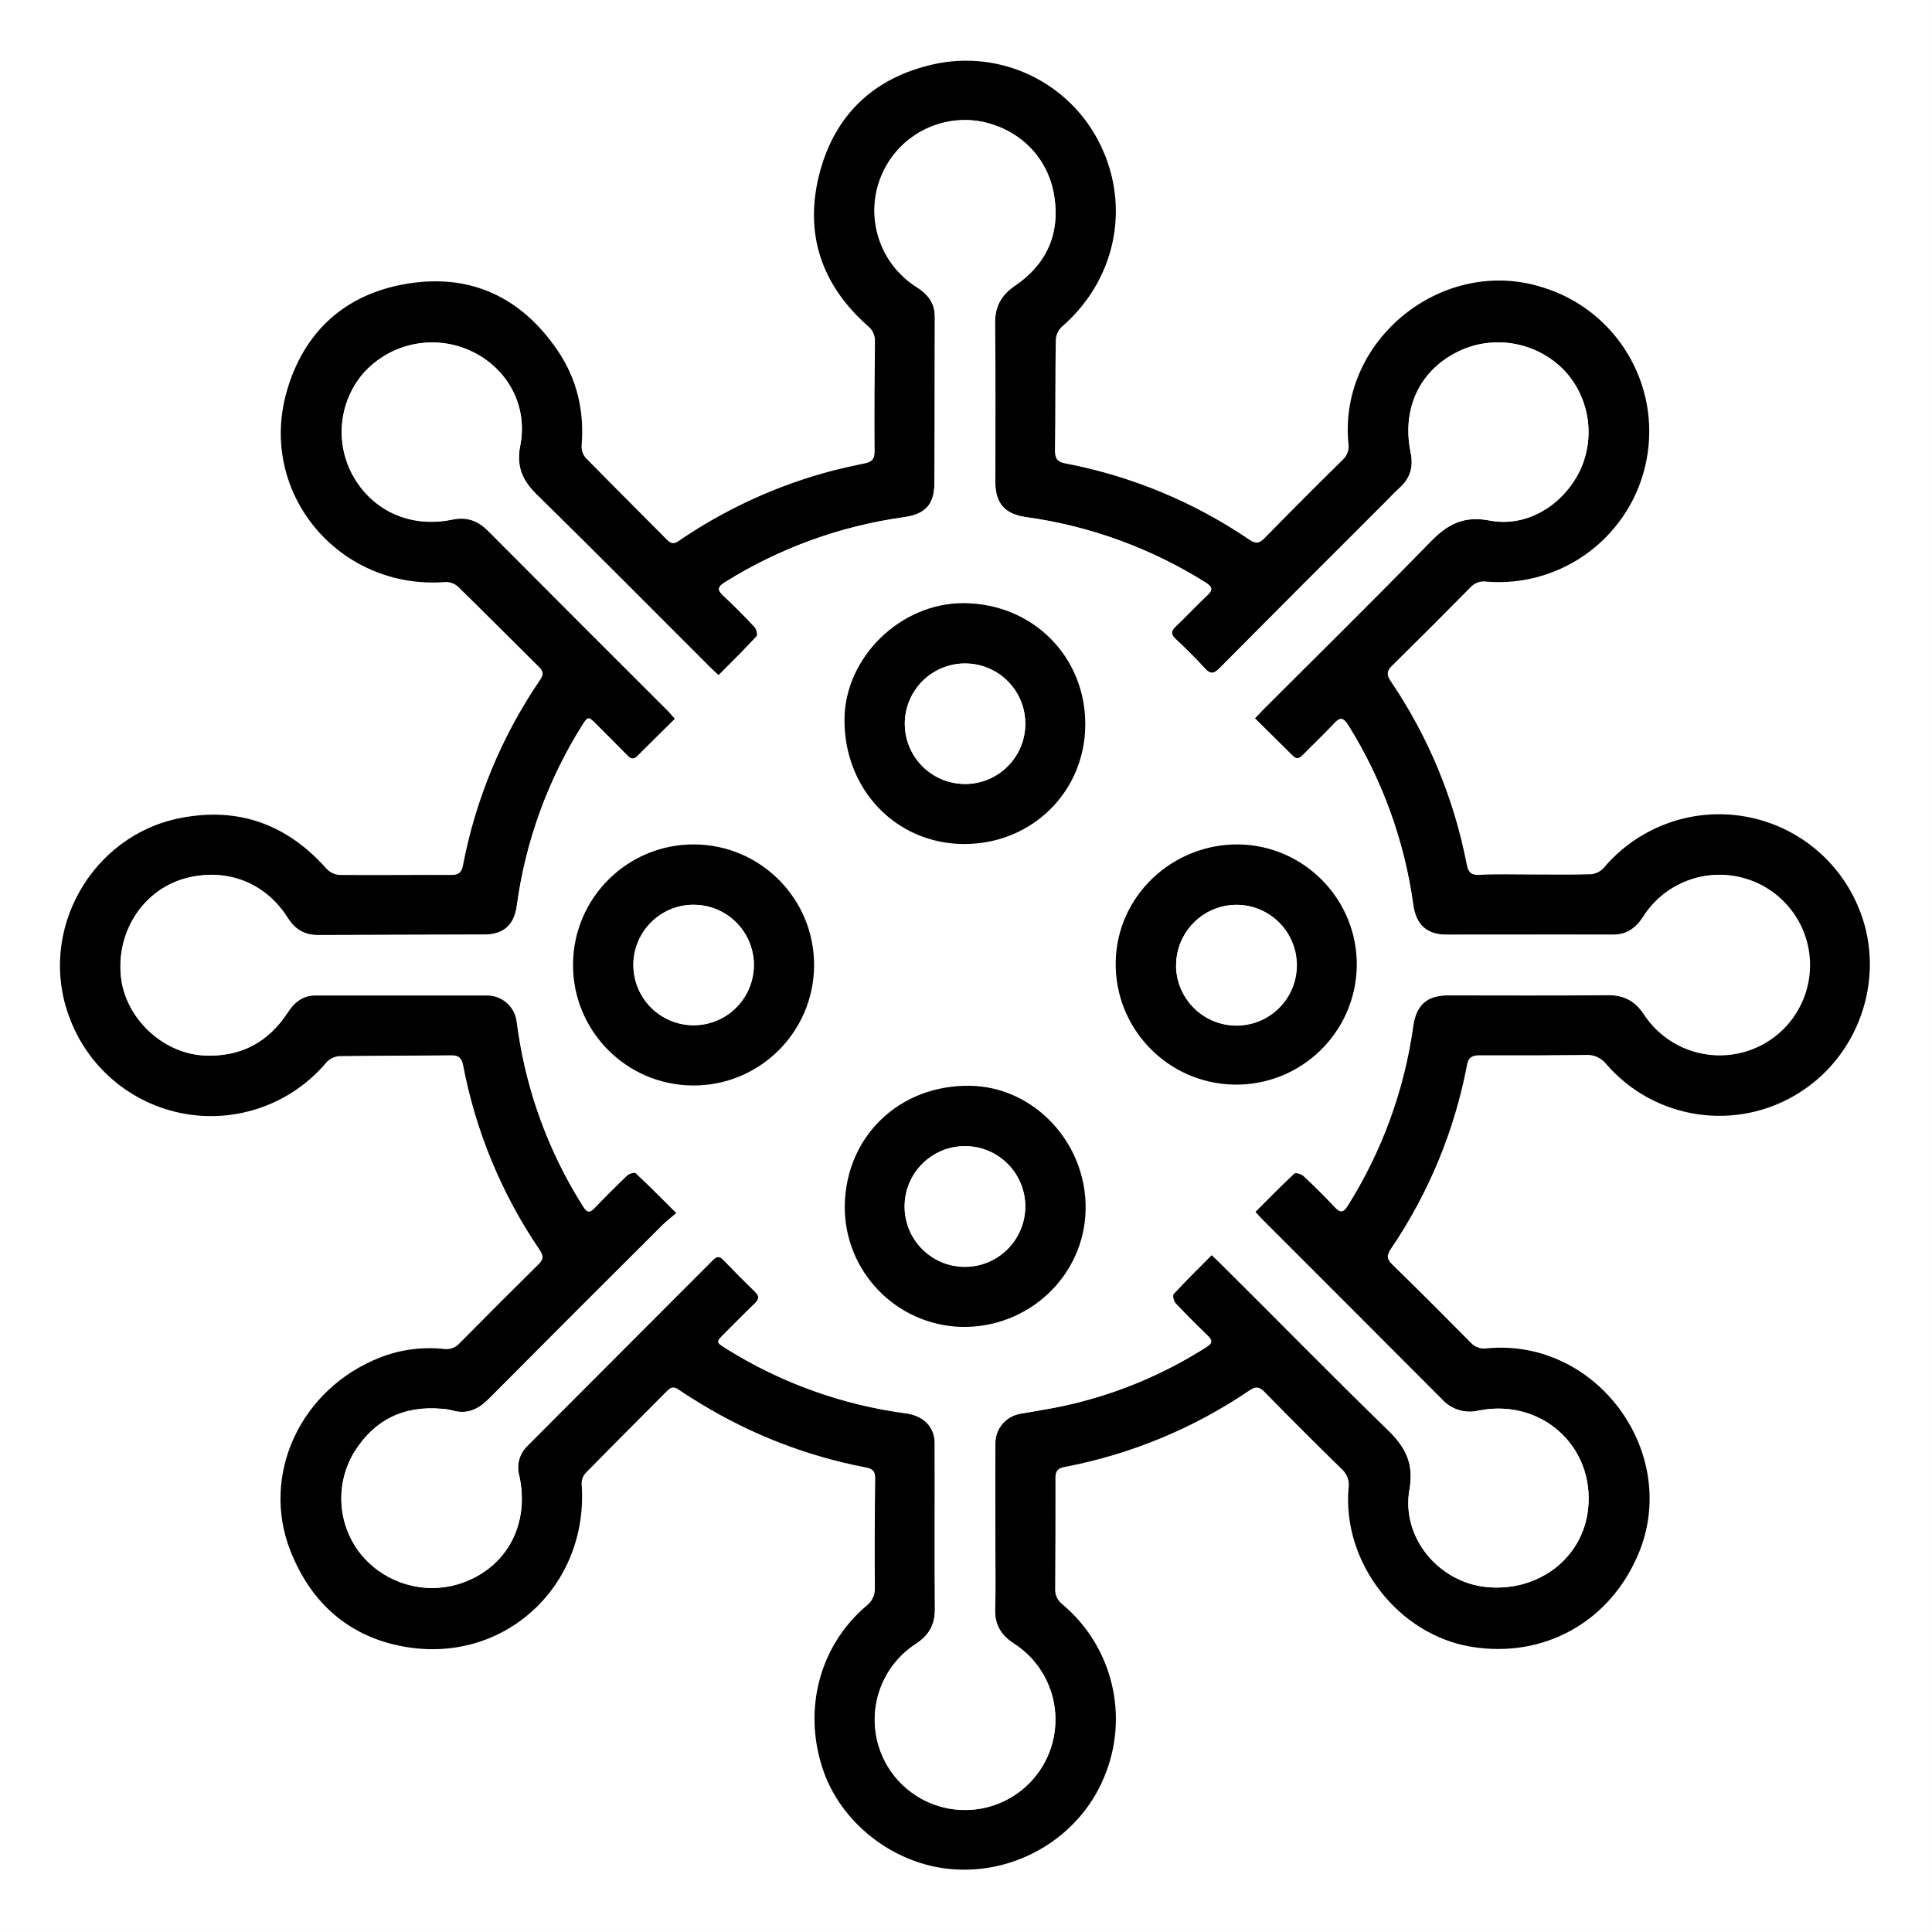
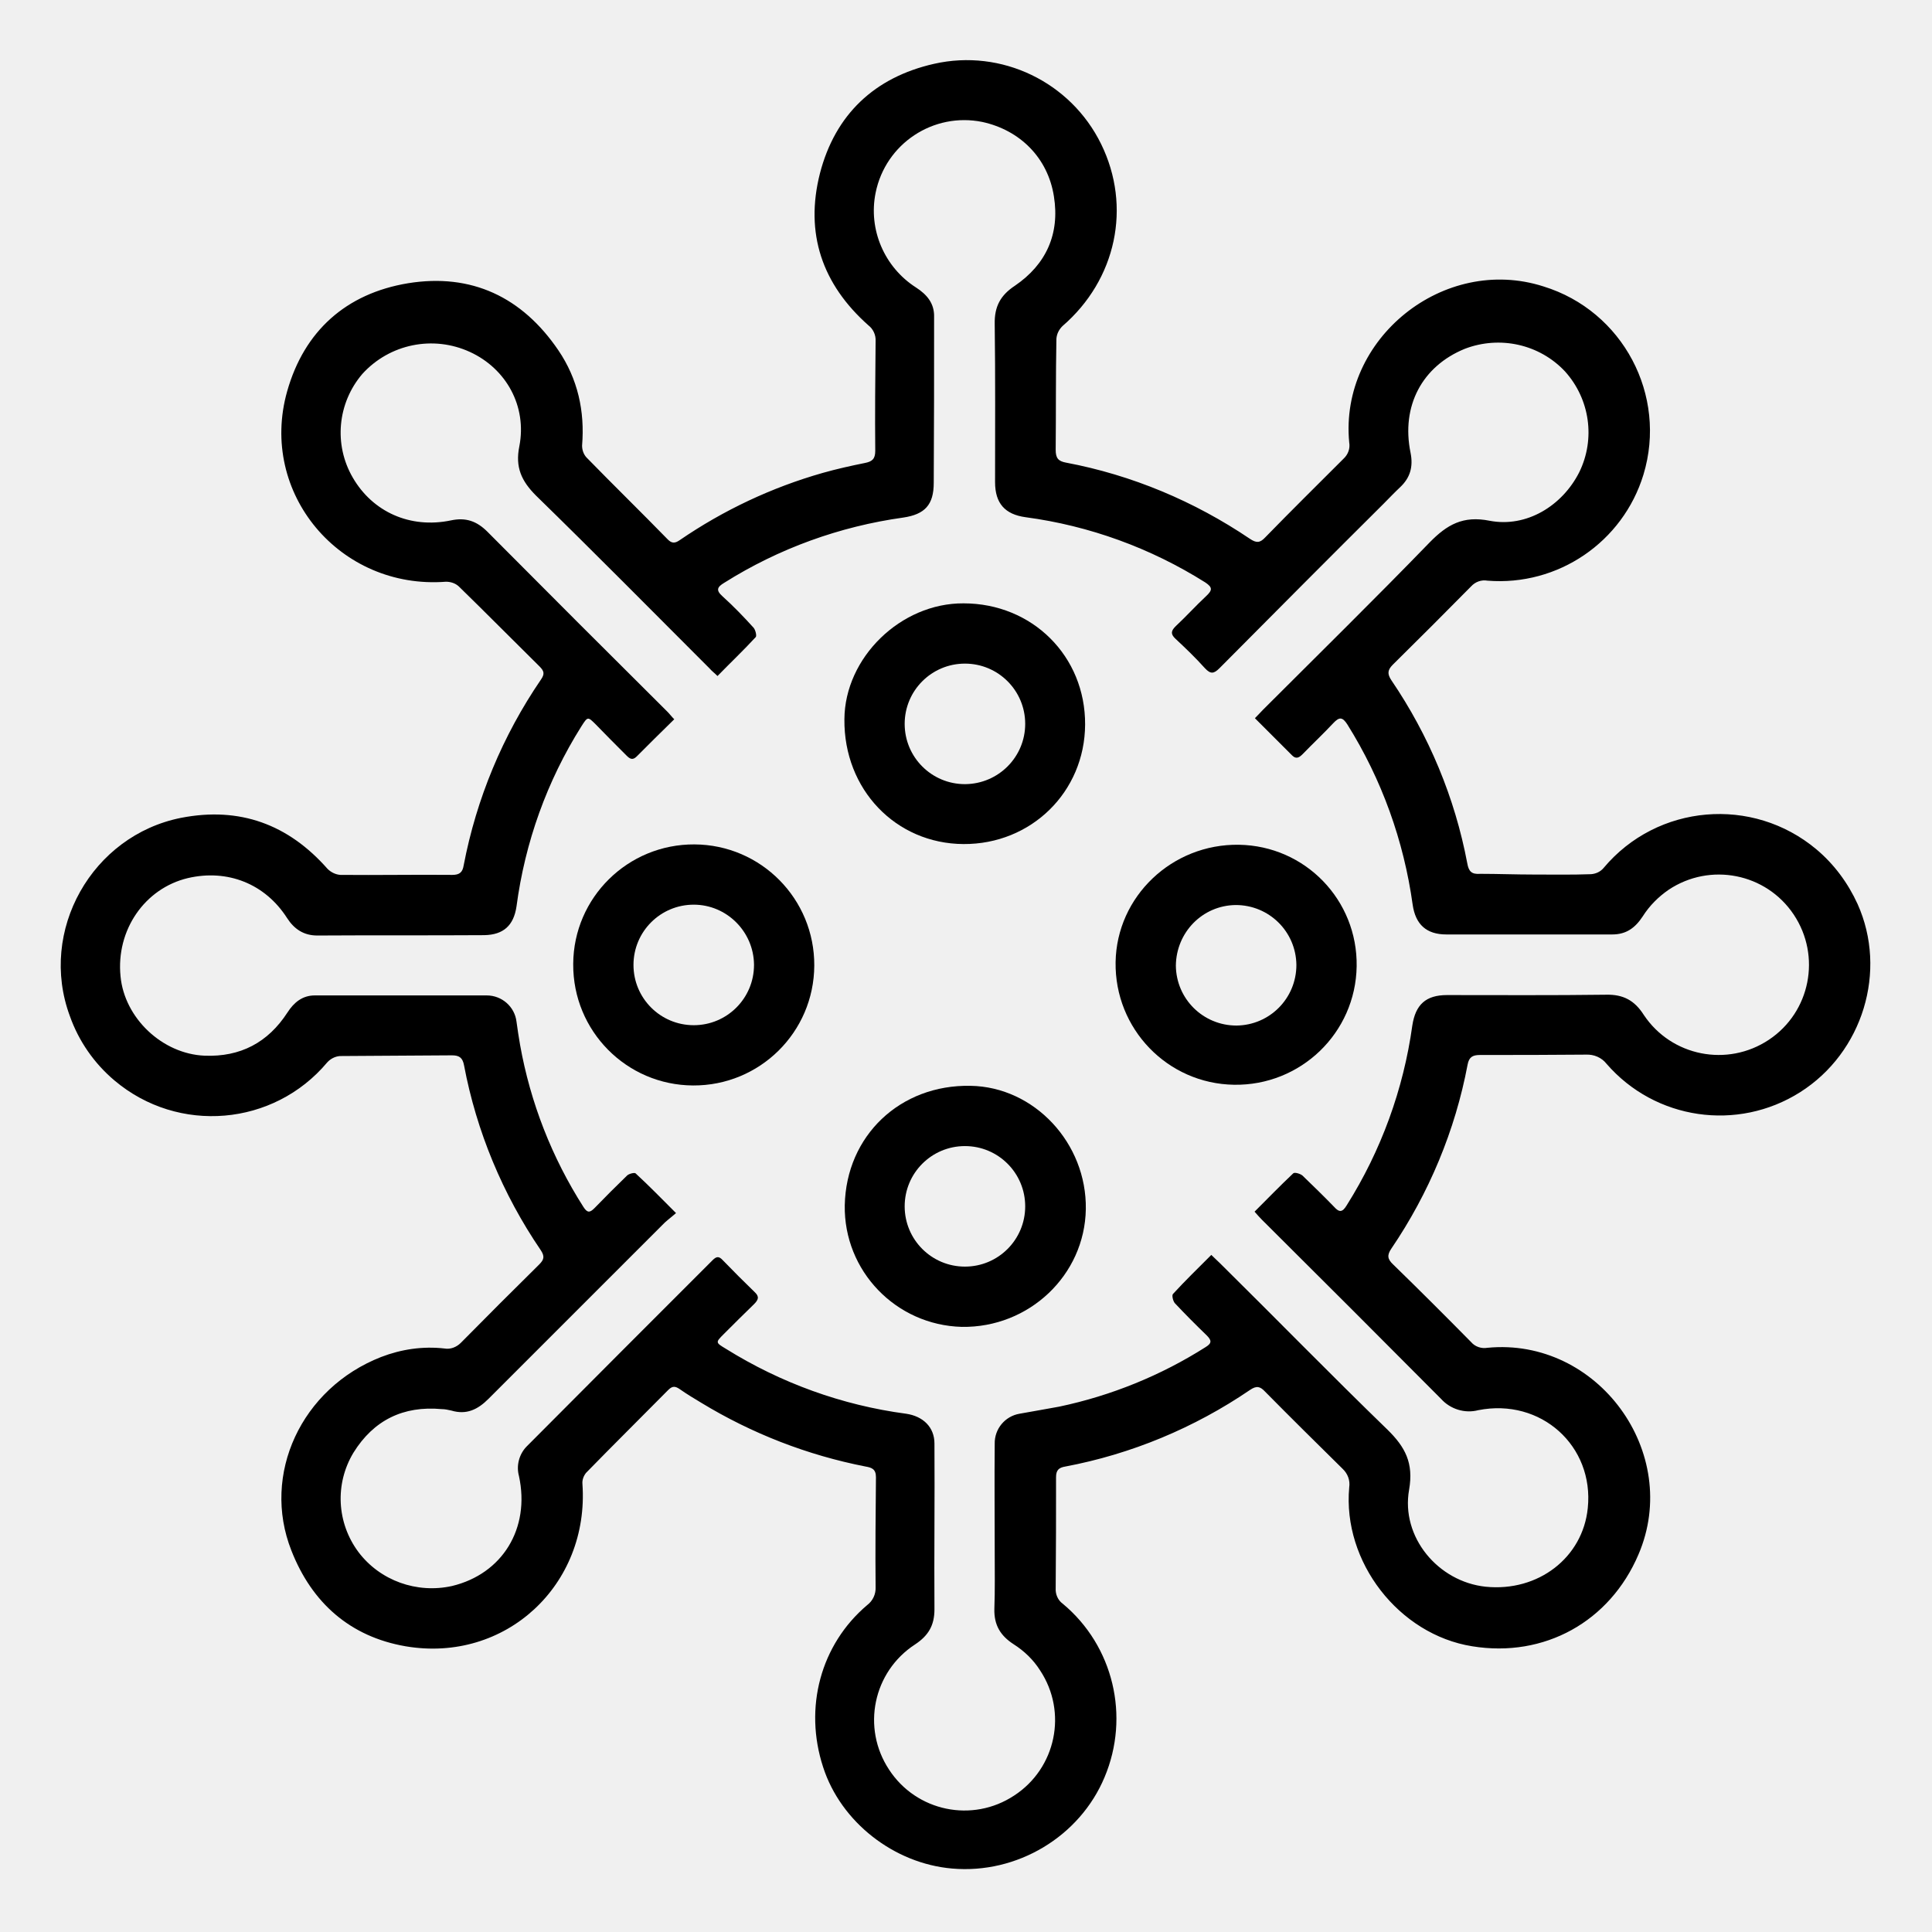
- <svg xmlns="http://www.w3.org/2000/svg" viewBox="0 0 545.01 545.01">
-   <defs>
-     <style>.cls-1{fill:#fff;}</style>
-   </defs>
-   <g id="Layer_2" data-name="Layer 2">
-     <g id="Layer_1-2" data-name="Layer 1">
-       <path class="cls-1" d="M545,545H0V0H545ZM432.72,246.7h0c-5.08,0-10.17-.18-15.23.08-2.52.13-3.3-.79-3.74-3a138.66,138.66,0,0,0-21.43-51.63c-1.19-1.78-1.17-2.85.38-4.37q11.18-11,22.14-22.13a5.09,5.09,0,0,1,4.59-1.58,42.5,42.5,0,0,0,15.79-83c-28.11-9-57.65,14.64-54.83,44a5.1,5.1,0,0,1-1.57,4.6q-11.15,11-22.1,22.16c-1.52,1.55-2.53,1.59-4.32.38a138.27,138.27,0,0,0-51.89-21.49c-2.23-.42-2.94-1.38-2.91-3.64.15-10.43.07-20.86.24-31.29a5.51,5.51,0,0,1,1.7-3.62c15.11-13,19.51-33.68,10.85-51.39a42.11,42.11,0,0,0-47.07-22.64c-16.8,3.74-27.88,14.28-32.16,30.89-4.35,16.87.6,31.35,13.67,42.92a5.23,5.23,0,0,1,2,4.41c-.11,10.34-.18,20.68-.09,31,0,2.24-.89,3-2.89,3.38-4,.81-8,1.7-11.9,2.83a139.74,139.74,0,0,0-40.44,19c-1.29.88-2.14.92-3.26-.22-7.67-7.74-15.41-15.39-23-23.17a4.79,4.79,0,0,1-1.18-3.34c.81-9.75-1.22-18.8-6.72-26.91C147.16,83.85,132.88,77,115,79.94c-17.5,2.83-29.28,13.43-34.11,30.47-8.16,28.74,14.86,56,44.75,53.7a5.13,5.13,0,0,1,3.56,1.27c7.67,7.48,15.19,15.1,22.81,22.62,1.25,1.23,1.46,2.11.4,3.68A139.22,139.22,0,0,0,130.61,244c-.36,1.92-1.16,2.72-3.24,2.71-10.52-.06-21.05.08-31.57,0a5.55,5.55,0,0,1-3.64-1.7c-11.1-12.53-24.82-17.59-41.29-14.36-25.17,4.94-40.26,31.93-31.41,55.88a42.56,42.56,0,0,0,72.61,13.06,5.46,5.46,0,0,1,3.59-1.78c10.52-.17,21-.1,31.57-.23,2.16,0,3,.74,3.42,2.81a138.8,138.8,0,0,0,21.63,52.14c1.19,1.77,1,2.71-.44,4.1q-11.16,11-22.14,22.14a5.08,5.08,0,0,1-4.57,1.65,38.14,38.14,0,0,0-17.9,2.41C84.73,391.68,73.46,416,82,437.46c5.85,14.83,16.65,24.32,32.25,27,28.18,4.9,51.91-17.22,49.88-45.75a4.52,4.52,0,0,1,1-3.14c7.68-7.85,15.47-15.58,23.19-23.38,1.14-1.15,2-1.11,3.29-.2,1.91,1.38,3.93,2.6,6,3.82a139.82,139.82,0,0,0,46.4,18c1.74.34,3,.77,2.93,3q-.21,15.51-.1,31A5.92,5.92,0,0,1,244.4,453c-13.14,11.15-17.91,28.93-12.44,45.74,5,15.44,20,27.19,36.47,28.61,18.35,1.59,36.06-9.05,43-25.83a42.23,42.23,0,0,0-11.77-48.91,5.19,5.19,0,0,1-2-4.42c.08-10.44.14-20.87.09-31.3,0-2,.85-2.7,2.62-3a138.93,138.93,0,0,0,52.14-21.61c1.88-1.27,2.87-.93,4.31.54q10.77,11,21.75,21.74a5.88,5.88,0,0,1,1.87,5.28c-1.84,21,14.06,41.47,34.73,44.8,20.3,3.28,38.76-6.93,46.9-25.91,12.27-28.63-11.57-61.26-42.64-58.28a5.07,5.07,0,0,1-4.56-1.64c-7.27-7.36-14.57-14.69-22-21.91-1.61-1.56-1.81-2.58-.51-4.52a138.25,138.25,0,0,0,21.49-51.9c.4-2.14,1.44-2.72,3.52-2.71q15,.09,29.93-.1a6.76,6.76,0,0,1,5.83,2.58,42.19,42.19,0,0,0,54.57,8C525.37,297,532.37,274,523.89,255.1a42.55,42.55,0,0,0-71.51-10.23,5.56,5.56,0,0,1-3.6,1.75C443.43,246.81,438.08,246.7,432.72,246.7Z" />
-       <path d="M432.72,246.7c5.36,0,10.71.11,16.06-.08a5.56,5.56,0,0,0,3.6-1.75,42.55,42.55,0,0,1,71.51,10.23c8.48,18.93,1.48,41.88-16.2,53.07a42.19,42.19,0,0,1-54.57-8,6.76,6.76,0,0,0-5.83-2.58q-15,.17-29.93.1c-2.08,0-3.12.57-3.52,2.71a138.25,138.25,0,0,1-21.49,51.9c-1.3,1.94-1.1,3,.51,4.52,7.41,7.22,14.71,14.55,22,21.91a5.07,5.07,0,0,0,4.56,1.64c31.07-3,54.91,29.65,42.64,58.28-8.14,19-26.6,29.19-46.9,25.91-20.67-3.33-36.57-23.77-34.73-44.8a5.88,5.88,0,0,0-1.87-5.28q-11-10.75-21.75-21.74c-1.44-1.47-2.43-1.81-4.31-.54a138.93,138.93,0,0,1-52.14,21.61c-1.77.33-2.63,1-2.62,3,0,10.43,0,20.86-.09,31.3a5.19,5.19,0,0,0,2,4.42,42.23,42.23,0,0,1,11.77,48.91c-6.95,16.78-24.66,27.42-43,25.83C252,525.91,237,514.16,232,498.72c-5.47-16.81-.7-34.59,12.44-45.74a5.92,5.92,0,0,0,2.35-5.08q-.1-15.51.1-31c0-2.27-1.19-2.7-2.93-3a139.82,139.82,0,0,1-46.4-18c-2-1.22-4-2.44-6-3.82-1.26-.91-2.15-.95-3.29.2-7.72,7.8-15.51,15.53-23.19,23.38a4.52,4.52,0,0,0-1,3.14c2,28.53-21.7,50.65-49.88,45.75-15.6-2.72-26.4-12.21-32.25-27-8.49-21.48,2.78-45.78,25.28-54.6a38.14,38.14,0,0,1,17.9-2.41,5.08,5.08,0,0,0,4.57-1.65q11-11.16,22.14-22.14c1.41-1.39,1.63-2.33.44-4.1a138.8,138.8,0,0,1-21.63-52.14c-.39-2.07-1.26-2.84-3.42-2.81-10.53.13-21,.06-31.57.23a5.46,5.46,0,0,0-3.59,1.78,42.56,42.56,0,0,1-72.61-13.06c-8.85-23.95,6.24-50.94,31.41-55.88,16.47-3.23,30.19,1.83,41.29,14.36a5.55,5.55,0,0,0,3.64,1.7c10.52.09,21-.05,31.57,0,2.08,0,2.88-.79,3.24-2.71a139.22,139.22,0,0,1,21.78-52.36c1.06-1.57.85-2.45-.4-3.68-7.62-7.52-15.14-15.14-22.81-22.62a5.13,5.13,0,0,0-3.56-1.27c-29.89,2.3-52.91-25-44.75-53.7,4.83-17,16.61-27.64,34.11-30.47,17.9-2.9,32.18,3.91,42.36,18.92,5.5,8.11,7.53,17.16,6.72,26.91a4.79,4.79,0,0,0,1.18,3.34c7.62,7.78,15.36,15.43,23,23.17,1.12,1.14,2,1.1,3.26.22a139.74,139.74,0,0,1,40.44-19c3.92-1.13,7.9-2,11.9-2.83,2-.41,2.9-1.14,2.89-3.38-.09-10.34,0-20.68.09-31a5.23,5.23,0,0,0-2-4.41c-13.07-11.57-18-26-13.67-42.92,4.28-16.61,15.36-27.15,32.16-30.89a42.11,42.11,0,0,1,47.07,22.64c8.66,17.71,4.26,38.34-10.85,51.39a5.51,5.51,0,0,0-1.7,3.62c-.17,10.43-.09,20.86-.24,31.29,0,2.26.68,3.22,2.91,3.64a138.27,138.27,0,0,1,51.89,21.49c1.79,1.21,2.8,1.17,4.32-.38q10.93-11.19,22.1-22.16a5.1,5.1,0,0,0,1.57-4.6c-2.82-29.33,26.72-53,54.83-44a42.5,42.5,0,0,1-15.79,83,5.09,5.09,0,0,0-4.59,1.58q-11,11.16-22.14,22.13c-1.55,1.52-1.57,2.59-.38,4.37a138.66,138.66,0,0,1,21.43,51.63c.44,2.26,1.22,3.18,3.74,3,5.06-.26,10.15-.08,15.23-.08ZM354,202.64c1-1,1.63-1.74,2.32-2.43C372,184.49,387.88,168.92,403.36,153c4.87-5,9.4-7.59,16.86-6.15,10.35,2,20.47-4.17,25.29-13.7a25.53,25.53,0,0,0-4-28.4,26,26,0,0,0-28.27-6.4c-12.05,4.87-18,16.14-15.29,29.35.83,4-.07,7.12-3,9.83-1.6,1.48-3.09,3.07-4.63,4.61Q367.12,165.3,344,188.54c-1.6,1.61-2.55,1.68-4.09,0-2.62-2.89-5.42-5.62-8.26-8.3-1.41-1.33-1.31-2.25.05-3.54,3-2.8,5.72-5.83,8.72-8.6,1.72-1.59,1.82-2.44-.33-3.79a128.42,128.42,0,0,0-50.74-18.45c-5.84-.84-8.56-3.85-8.56-9.85,0-14.88.12-29.76-.08-44.63-.06-4.87,1.65-8.08,5.71-10.84,8.82-6,12.68-14.63,11-25.18-1.72-10.87-9.6-18.71-20.2-21A25.53,25.53,0,0,0,258.58,81c3.13,2,5.16,4.46,5.14,8.34-.05,15.61,0,31.22-.11,46.83,0,6.21-2.54,8.88-8.6,9.76a128.6,128.6,0,0,0-50.49,18.35c-2,1.25-2.35,2.08-.5,3.79,3.06,2.83,6,5.81,8.84,8.86.54.59.93,2.22.57,2.61-3.44,3.7-7.05,7.24-10.76,11-.92-.85-1.59-1.43-2.21-2.06-16.3-16.29-32.5-32.69-49-48.82-4.14-4.05-5.9-8-4.72-13.94,2.22-11.3-3.69-21.86-13.9-26.62a26,26,0,0,0-30.36,6.22,25.46,25.46,0,0,0-2.74,29.22c5.56,9.68,16.2,14.46,27.71,12.08,4.22-.87,7.32.24,10.27,3.21q25.34,25.49,50.79,50.84c.61.62,1.15,1.3,1.87,2.13-3.69,3.65-7.18,7.08-10.63,10.54-1.18,1.19-2,.64-2.95-.33-2.85-2.92-5.76-5.79-8.64-8.68-2.27-2.27-2.33-2.26-4.06.5a127.79,127.79,0,0,0-18.34,50.78c-.75,5.35-3.72,8-9.12,8.07-15.7.07-31.39.05-47.09.13-3.85,0-6.46-1.75-8.47-4.91-6.2-9.74-16.79-13.95-28-11.29-12.2,2.89-20.28,14.68-19,27.74,1.14,11.79,11.78,21.93,23.68,22.43,10.1.43,17.92-3.71,23.41-12.18,1.85-2.84,4.2-4.77,7.73-4.77,16.15,0,32.3,0,48.45,0a8.37,8.37,0,0,1,8.39,7.41c.32,2.15.62,4.31,1,6.45a126.84,126.84,0,0,0,17.85,45.83c1.06,1.66,1.82,1.62,3.1.29,3-3.14,6.08-6.23,9.24-9.23.54-.52,2.07-.92,2.41-.6,3.75,3.51,7.35,7.17,11.45,11.24-1.57,1.35-2.88,2.33-4,3.47q-24.47,24.42-48.88,48.91c-3,3-6.23,4.57-10.49,3.28a14.09,14.09,0,0,0-2.69-.41c-10.79-1-19.2,3.08-24.87,12.27a25.22,25.22,0,0,0,1.37,28,25.94,25.94,0,0,0,26.37,9.61c14.24-3.42,22.09-16.24,18.86-31a8.46,8.46,0,0,1,2.14-8.29q26.22-26.33,52.5-52.6c1.06-1.07,1.81-1.18,2.9-.05,3,3.07,6,6.11,9,9.05,1.37,1.32,1,2.21-.19,3.35-2.88,2.77-5.66,5.63-8.49,8.44-2.39,2.39-2.39,2.38.55,4.23a127.31,127.31,0,0,0,50.79,18.26c4.83.67,8,3.8,8,8.42.06,15.6-.06,31.21.05,46.81,0,4.46-1.71,7.42-5.46,9.85a25.48,25.48,0,1,0,27.81-.08c-3.73-2.42-5.55-5.4-5.38-9.88.2-5.35.07-10.71.07-16.06,0-10.16-.06-20.32,0-30.48a8.46,8.46,0,0,1,7-8.47c3.75-.67,7.51-1.27,11.24-2a123.76,123.76,0,0,0,41.32-16.83c1.83-1.15,1.66-1.94.27-3.27-3.08-3-6.11-6-9-9.08-.54-.57-.91-2.21-.54-2.6,3.43-3.7,7-7.24,10.75-11,1,.95,1.72,1.61,2.41,2.3C360,372,375.55,387.9,391.5,403.38c5,4.88,7.42,9.42,6.11,16.87-2.35,13.42,8.19,26,21.59,27.43,14.79,1.53,27.41-8.17,28.82-22.18,1.77-17.53-13.2-31.06-30.85-27.62a10.6,10.6,0,0,1-10.52-3.23q-25.25-25.39-50.6-50.65c-.63-.62-1.19-1.3-2-2.17,3.72-3.72,7.25-7.34,10.94-10.79.38-.35,2,.06,2.61.61,3.05,2.85,6,5.78,8.87,8.83,1.55,1.67,2.37,1.61,3.62-.37a128.28,128.28,0,0,0,18.49-50.72c.85-5.9,3.84-8.63,9.79-8.64,15,0,29.94.11,44.91-.07,4.77-.06,8,1.62,10.57,5.66a25.41,25.41,0,1,0-.33-27.77c-2.1,3.23-4.64,5.1-8.64,5.09-15.6,0-31.2,0-46.81,0-5.61,0-8.67-2.8-9.46-8.38a129,129,0,0,0-18.37-50.77c-1.39-2.22-2.28-2.23-4-.38-2.75,3-5.75,5.79-8.61,8.71-.93.94-1.75,1.58-3,.37C361.25,209.8,357.76,206.38,354,202.64Z" />
-       <path class="cls-1" d="M354,202.64c3.79,3.74,7.28,7.16,10.74,10.62,1.2,1.21,2,.57,3-.37,2.86-2.92,5.86-5.7,8.61-8.71,1.7-1.85,2.59-1.84,4,.38a129,129,0,0,1,18.37,50.77c.79,5.58,3.85,8.38,9.46,8.38,15.61,0,31.21-.09,46.81,0,4,0,6.54-1.86,8.64-5.09a25.47,25.47,0,1,1,.33,27.77c-2.61-4-5.8-5.72-10.57-5.66-15,.18-29.94.06-44.91.07-5.95,0-8.94,2.74-9.79,8.64a128.28,128.28,0,0,1-18.49,50.72c-1.25,2-2.07,2-3.62.37-2.84-3.05-5.82-6-8.87-8.83-.59-.55-2.23-1-2.61-.61-3.69,3.45-7.22,7.07-10.94,10.79.8.87,1.36,1.55,2,2.17q25.31,25.32,50.6,50.65a10.6,10.6,0,0,0,10.52,3.23C434.82,394.44,449.79,408,448,425.5c-1.41,14-14,23.71-28.82,22.18-13.4-1.4-23.94-14-21.59-27.43,1.31-7.45-1.09-12-6.11-16.87C375.55,387.9,360,372,344.25,356.31c-.69-.69-1.41-1.35-2.41-2.3-3.71,3.73-7.32,7.27-10.75,11-.37.39,0,2,.54,2.6,2.9,3.12,5.93,6.13,9,9.08,1.39,1.33,1.56,2.12-.27,3.27a123.76,123.76,0,0,1-41.32,16.83c-3.73.75-7.49,1.35-11.24,2a8.46,8.46,0,0,0-7,8.47c-.06,10.16,0,20.32,0,30.48,0,5.35.13,10.71-.07,16.06-.17,4.48,1.65,7.46,5.38,9.88a25.49,25.49,0,1,1-27.81.08c3.75-2.43,5.49-5.39,5.46-9.85-.11-15.6,0-31.21-.05-46.81,0-4.62-3.17-7.75-8-8.42a127.31,127.31,0,0,1-50.79-18.26c-2.94-1.85-2.94-1.84-.55-4.23,2.83-2.81,5.61-5.67,8.49-8.44,1.2-1.14,1.56-2,.19-3.35-3.08-2.94-6.08-6-9-9.05-1.09-1.13-1.84-1-2.9.05q-26.24,26.31-52.5,52.6a8.46,8.46,0,0,0-2.14,8.29c3.23,14.74-4.62,27.56-18.86,31a25.94,25.94,0,0,1-26.37-9.61,25.22,25.22,0,0,1-1.37-28c5.67-9.19,14.08-13.27,24.87-12.27a14.09,14.09,0,0,1,2.69.41c4.26,1.29,7.48-.24,10.49-3.28q24.36-24.54,48.88-48.91c1.15-1.14,2.46-2.12,4-3.47-4.1-4.07-7.7-7.73-11.45-11.24-.34-.32-1.87.08-2.41.6-3.16,3-6.23,6.09-9.24,9.23-1.28,1.33-2,1.37-3.1-.29a126.84,126.84,0,0,1-17.85-45.83c-.39-2.14-.69-4.3-1-6.45a8.37,8.37,0,0,0-8.39-7.41c-16.15-.06-32.3,0-48.45,0-3.53,0-5.88,1.93-7.73,4.77-5.49,8.47-13.31,12.61-23.41,12.18-11.9-.5-22.54-10.64-23.68-22.43-1.27-13.06,6.81-24.85,19-27.74,11.24-2.66,21.83,1.55,28,11.29,2,3.16,4.62,4.93,8.47,4.91,15.7-.08,31.39-.06,47.09-.13,5.4,0,8.37-2.72,9.12-8.07a127.79,127.79,0,0,1,18.34-50.78c1.73-2.76,1.79-2.77,4.06-.5,2.88,2.89,5.79,5.76,8.64,8.68.94,1,1.77,1.52,2.95.33,3.45-3.46,6.94-6.89,10.63-10.54-.72-.83-1.26-1.51-1.87-2.13q-25.4-25.41-50.79-50.84c-2.95-3-6-4.08-10.27-3.21-11.51,2.38-22.15-2.4-27.71-12.08a25.46,25.46,0,0,1,2.74-29.22A26,26,0,0,1,132.88,99c10.21,4.76,16.12,15.32,13.9,26.62-1.18,6,.58,9.89,4.72,13.94,16.46,16.13,32.66,32.53,49,48.82.62.63,1.29,1.21,2.21,2.06,3.71-3.73,7.32-7.27,10.76-11,.36-.39,0-2-.57-2.61-2.85-3-5.78-6-8.84-8.86-1.85-1.71-1.49-2.54.5-3.79A128.6,128.6,0,0,1,255,145.89c6.06-.88,8.57-3.55,8.6-9.76.09-15.61.06-31.22.11-46.83,0-3.88-2-6.33-5.14-8.34a25.53,25.53,0,0,1,18.61-46.6c10.6,2.29,18.48,10.13,20.2,21,1.67,10.55-2.19,19.19-11,25.18-4.06,2.76-5.77,6-5.71,10.84.2,14.87.07,29.75.08,44.63,0,6,2.72,9,8.56,9.85a128.42,128.42,0,0,1,50.74,18.45c2.15,1.35,2.05,2.2.33,3.79-3,2.77-5.76,5.8-8.72,8.6-1.36,1.29-1.46,2.21-.05,3.54,2.84,2.68,5.64,5.41,8.26,8.3,1.54,1.68,2.49,1.61,4.09,0q23.1-23.29,46.35-46.43c1.54-1.54,3-3.13,4.63-4.61,2.92-2.71,3.82-5.83,3-9.83-2.74-13.21,3.24-24.48,15.29-29.35a26,26,0,0,1,28.27,6.4,25.53,25.53,0,0,1,4,28.4c-4.82,9.53-14.94,15.69-25.29,13.7-7.46-1.44-12,1.14-16.86,6.15-15.48,15.95-31.35,31.52-47.07,47.24C355.6,200.9,354.94,201.62,354,202.64ZM195.86,238.21a34,34,0,1,0,33.84,34.35A34,34,0,0,0,195.86,238.21Zm186.88,34.36a33.9,33.9,0,0,0-33.19-34.36c-18.9-.25-34.48,14.63-34.79,33.14a34,34,0,1,0,68,1.22ZM238.31,340a33.84,33.84,0,0,0,32.93,34.31c19,.37,34.71-14.49,35-33.17s-14.45-34.5-32.49-34.84C253.9,305.92,238.67,320.39,238.31,340Zm67.84-135.57c.07-19.27-14.9-34.2-34.36-34.27-17.71-.06-33.41,15.24-33.56,32.69-.16,19.83,14.45,35.15,33.63,35.25S306.09,223.37,306.15,204.42Z" />
-       <path d="M195.86,238.21a34,34,0,1,1-34.21,33.7A34,34,0,0,1,195.86,238.21Zm-.19,17a17,17,0,1,0,17,16.94A17,17,0,0,0,195.67,255.23Z" />
-       <path d="M382.74,272.57a34,34,0,1,1-68-1.22c.31-18.51,15.89-33.39,34.79-33.14A33.9,33.9,0,0,1,382.74,272.57Zm-51-.21a17,17,0,1,0,16.83-17.13A17.16,17.16,0,0,0,331.78,272.36Z" />
-       <path d="M238.31,340c.36-19.6,15.59-34.07,35.45-33.7,18,.34,32.79,16.16,32.49,34.84s-16,33.54-35,33.17A33.84,33.84,0,0,1,238.31,340Zm50.92.32a17,17,0,1,0-17,17A17.1,17.1,0,0,0,289.23,340.31Z" />
-       <path d="M306.15,204.42c-.06,19-15.17,33.77-34.29,33.67s-33.79-15.42-33.63-35.25c.15-17.45,15.85-32.75,33.56-32.69C291.25,170.22,306.22,185.15,306.15,204.42Zm-16.91-.26a17,17,0,1,0-16.92,17A17,17,0,0,0,289.24,204.16Z" />
-       <path class="cls-1" d="M195.67,255.23a17,17,0,1,1-17,16.93A17,17,0,0,1,195.67,255.23Z" />
-       <path class="cls-1" d="M331.78,272.36a17,17,0,1,1,34.08-.12,17,17,0,0,1-34.08.12Z" />
-       <path class="cls-1" d="M289.23,340.31a17,17,0,0,1-34.07.1,17,17,0,1,1,34.07-.1Z" />
-       <path class="cls-1" d="M289.24,204.16a17,17,0,1,1-17-17A17,17,0,0,1,289.24,204.16Z" />
+ <svg xmlns="http://www.w3.org/2000/svg" version="1.1" id="Layer_1" x="0px" y="0px" viewBox="0 0 545 545" style="enable-background:new 0 0 545 545;" xml:space="preserve">
+   <g id="Layer_2_1_">
+     <g id="Layer_1-2">
+       <path d="M432.7,246.7c5.4,0,10.7,0.1,16.1-0.1c1.4-0.1,2.7-0.7,3.6-1.8c15.1-18,42-20.3,60-5.2c5,4.2,8.9,9.5,11.6,15.4    c8.5,18.9,1.5,41.9-16.2,53.1c-17.7,11.2-40.9,7.8-54.6-8c-1.4-1.8-3.6-2.7-5.8-2.6c-10,0.1-20,0.1-29.9,0.1    c-2.1,0-3.1,0.6-3.5,2.7c-3.5,18.6-10.9,36.3-21.5,51.9c-1.3,1.9-1.1,3,0.5,4.5c7.4,7.2,14.7,14.5,22,21.9    c1.1,1.3,2.9,1.9,4.6,1.6c31.1-3,54.9,29.6,42.6,58.3c-8.1,19-26.6,29.2-46.9,25.9c-20.7-3.3-36.6-23.8-34.7-44.8    c0.3-2-0.4-3.9-1.9-5.3c-7.3-7.2-14.6-14.4-21.8-21.7c-1.4-1.5-2.4-1.8-4.3-0.5c-15.7,10.7-33.5,18.1-52.1,21.6    c-1.8,0.3-2.6,1-2.6,3c0,10.4,0,20.9-0.1,31.3c-0.1,1.7,0.6,3.4,2,4.4c14.3,11.9,19,31.8,11.8,48.9c-7,16.8-24.7,27.4-43,25.8    c-16.4-1.4-31.4-13.1-36.4-28.6c-5.5-16.8-0.7-34.6,12.4-45.7c1.6-1.2,2.5-3.1,2.4-5.1c-0.1-10.3,0-20.7,0.1-31    c0-2.3-1.2-2.7-2.9-3c-16.4-3.2-32.1-9.3-46.4-18c-2-1.2-4-2.4-6-3.8c-1.3-0.9-2.1-1-3.3,0.2c-7.7,7.8-15.5,15.5-23.2,23.4    c-0.7,0.9-1.1,2-1,3.1c2,28.5-21.7,50.6-49.9,45.8c-15.6-2.7-26.4-12.2-32.2-27c-8.5-21.5,2.8-45.8,25.3-54.6    c5.7-2.2,11.8-3.1,17.9-2.4c1.7,0.3,3.4-0.4,4.6-1.6c7.3-7.4,14.7-14.8,22.1-22.1c1.4-1.4,1.6-2.3,0.4-4.1    c-10.7-15.7-18.1-33.5-21.6-52.1c-0.4-2.1-1.3-2.8-3.4-2.8c-10.5,0.1-21,0.1-31.6,0.2c-1.4,0.1-2.7,0.8-3.6,1.8    c-15.1,18-42,20.3-60,5.1c-5.7-4.8-10.1-11.1-12.6-18.2c-8.9-24,6.2-50.9,31.4-55.9c16.5-3.2,30.2,1.8,41.3,14.4    c1,1,2.3,1.6,3.6,1.7c10.5,0.1,21-0.1,31.6,0c2.1,0,2.9-0.8,3.2-2.7c3.6-18.8,11-36.6,21.8-52.4c1.1-1.6,0.9-2.4-0.4-3.7    c-7.6-7.5-15.1-15.1-22.8-22.6c-1-0.9-2.3-1.3-3.6-1.3c-29.9,2.3-52.9-25-44.8-53.7c4.8-17,16.6-27.6,34.1-30.5    c17.9-2.9,32.2,3.9,42.4,18.9c5.5,8.1,7.5,17.2,6.7,26.9c0,1.2,0.4,2.4,1.2,3.3c7.6,7.8,15.4,15.4,23,23.2c1.1,1.1,2,1.1,3.3,0.2    c12.4-8.5,26-14.9,40.4-19c3.9-1.1,7.9-2,11.9-2.8c2-0.4,2.9-1.1,2.9-3.4c-0.1-10.3,0-20.7,0.1-31c0.1-1.7-0.7-3.4-2-4.4    c-13.1-11.6-18-26-13.7-42.9c4.3-16.6,15.4-27.1,32.2-30.9c19-4.3,38.5,5.1,47.1,22.6c8.7,17.7,4.3,38.3-10.9,51.4    c-1,1-1.6,2.2-1.7,3.6c-0.2,10.4-0.1,20.9-0.2,31.3c0,2.3,0.7,3.2,2.9,3.6c18.6,3.5,36.2,10.9,51.9,21.5c1.8,1.2,2.8,1.2,4.3-0.4    c7.3-7.5,14.7-14.8,22.1-22.2c1.3-1.2,1.9-2.9,1.6-4.6c-2.8-29.3,26.7-53,54.8-44c22.4,6.9,35,30.7,28.2,53.1    c-5.8,19-24.1,31.5-44,29.9c-1.7-0.3-3.4,0.3-4.6,1.6c-7.3,7.4-14.7,14.8-22.1,22.1c-1.5,1.5-1.6,2.6-0.4,4.4    c10.6,15.6,17.9,33.1,21.4,51.6c0.4,2.3,1.2,3.2,3.7,3C422.5,246.5,427.6,246.7,432.7,246.7L432.7,246.7z M354,202.6    c1-1,1.6-1.7,2.3-2.4c15.7-15.7,31.6-31.3,47-47.2c4.9-5,9.4-7.6,16.9-6.1c10.4,2,20.5-4.2,25.3-13.7c4.6-9.4,3-20.6-4-28.4    c-7.2-7.7-18.4-10.2-28.3-6.4c-12,4.9-18,16.1-15.3,29.3c0.8,4-0.1,7.1-3,9.8c-1.6,1.5-3.1,3.1-4.6,4.6    c-15.5,15.4-30.9,30.9-46.3,46.4c-1.6,1.6-2.5,1.7-4.1,0c-2.6-2.9-5.4-5.6-8.3-8.3c-1.4-1.3-1.3-2.2,0-3.5c3-2.8,5.7-5.8,8.7-8.6    c1.7-1.6,1.8-2.4-0.3-3.8c-15.4-9.7-32.7-16-50.7-18.4c-5.8-0.8-8.6-3.9-8.6-9.9c0-14.9,0.1-29.8-0.1-44.6    c-0.1-4.9,1.6-8.1,5.7-10.8c8.8-6,12.7-14.6,11-25.2c-1.7-10.9-9.6-18.7-20.2-21c-13.8-2.8-27.3,6.1-30.1,20    c-2.1,10.4,2.5,21,11.4,26.7c3.1,2,5.2,4.5,5.1,8.3c0,15.6,0,31.2-0.1,46.8c0,6.2-2.5,8.9-8.6,9.8c-17.9,2.5-35.1,8.7-50.5,18.4    c-2,1.2-2.4,2.1-0.5,3.8c3.1,2.8,6,5.8,8.8,8.9c0.5,0.6,0.9,2.2,0.6,2.6c-3.4,3.7-7.1,7.2-10.8,11c-0.9-0.9-1.6-1.4-2.2-2.1    c-16.3-16.3-32.5-32.7-49-48.8c-4.1-4.1-5.9-8-4.7-13.9c2.2-11.3-3.7-21.9-13.9-26.6c-10.4-4.8-22.7-2.3-30.4,6.2    c-7,8.2-8.1,19.9-2.7,29.2c5.6,9.7,16.2,14.5,27.7,12.1c4.2-0.9,7.3,0.2,10.3,3.2c16.9,17,33.8,33.9,50.8,50.8    c0.6,0.6,1.1,1.3,1.9,2.1c-3.7,3.6-7.2,7.1-10.6,10.5c-1.2,1.2-2,0.6-2.9-0.3c-2.9-2.9-5.8-5.8-8.6-8.7c-2.3-2.3-2.3-2.3-4.1,0.5    c-9.7,15.4-15.9,32.7-18.3,50.8c-0.8,5.4-3.7,8-9.1,8.1c-15.7,0.1-31.4,0-47.1,0.1c-3.8,0-6.5-1.8-8.5-4.9    c-6.2-9.7-16.8-13.9-28-11.3c-12.2,2.9-20.3,14.7-19,27.7c1.1,11.8,11.8,21.9,23.7,22.4c10.1,0.4,17.9-3.7,23.4-12.2    c1.8-2.8,4.2-4.8,7.7-4.8c16.2,0,32.3,0,48.5,0c4.3,0,7.9,3.2,8.4,7.4c0.3,2.1,0.6,4.3,1,6.5c2.9,16.3,9,31.9,17.9,45.8    c1.1,1.7,1.8,1.6,3.1,0.3c3-3.1,6.1-6.2,9.2-9.2c0.5-0.5,2.1-0.9,2.4-0.6c3.8,3.5,7.4,7.2,11.4,11.2c-1.6,1.4-2.9,2.3-4,3.5    c-16.3,16.3-32.6,32.6-48.9,48.9c-3,3-6.2,4.6-10.5,3.3c-0.9-0.2-1.8-0.4-2.7-0.4c-10.8-1-19.2,3.1-24.9,12.3    c-5.3,8.8-4.7,19.8,1.4,28c6.1,8.1,16.5,11.8,26.4,9.6c14.2-3.4,22.1-16.2,18.9-31c-0.8-2.9,0-6.1,2.1-8.3    c17.5-17.6,35-35.1,52.5-52.6c1.1-1.1,1.8-1.2,2.9,0c3,3.1,6,6.1,9,9c1.4,1.3,1,2.2-0.2,3.4c-2.9,2.8-5.7,5.6-8.5,8.4    c-2.4,2.4-2.4,2.4,0.6,4.2c15.4,9.6,32.7,15.9,50.8,18.3c4.8,0.7,8,3.8,8,8.4c0.1,15.6-0.1,31.2,0,46.8c0,4.5-1.7,7.4-5.5,9.9    c-11.8,7.7-15.1,23.5-7.3,35.3c7.7,11.8,23.5,15.1,35.3,7.3c11.8-7.7,15.1-23.5,7.3-35.3c-1.9-3-4.5-5.5-7.5-7.4    c-3.7-2.4-5.5-5.4-5.4-9.9c0.2-5.4,0.1-10.7,0.1-16.1c0-10.2-0.1-20.3,0-30.5c-0.1-4.2,2.9-7.8,7-8.5c3.8-0.7,7.5-1.3,11.2-2    c14.7-3.1,28.7-8.8,41.3-16.8c1.8-1.1,1.7-1.9,0.3-3.3c-3.1-3-6.1-6-9-9.1c-0.5-0.6-0.9-2.2-0.5-2.6c3.4-3.7,7-7.2,10.8-11    c1,1,1.7,1.6,2.4,2.3c15.8,15.6,31.3,31.5,47.3,47c5,4.9,7.4,9.4,6.1,16.9c-2.4,13.4,8.2,26,21.6,27.4    c14.8,1.5,27.4-8.2,28.8-22.2c1.8-17.5-13.2-31.1-30.9-27.6c-3.8,1-7.9-0.3-10.5-3.2c-16.8-16.9-33.7-33.8-50.6-50.6    c-0.6-0.6-1.2-1.3-2-2.2c3.7-3.7,7.2-7.3,10.9-10.8c0.4-0.4,2,0.1,2.6,0.6c3,2.9,6,5.8,8.9,8.8c1.5,1.7,2.4,1.6,3.6-0.4    c9.7-15.4,16-32.7,18.5-50.7c0.9-5.9,3.8-8.6,9.8-8.6c15,0,29.9,0.1,44.9-0.1c4.8-0.1,8,1.6,10.6,5.7c7.8,11.7,23.6,14.8,35.3,7    c11.7-7.8,14.8-23.6,7-35.3c-7.8-11.7-23.6-14.8-35.3-7c-2.9,2-5.4,4.5-7.3,7.5c-2.1,3.2-4.6,5.1-8.6,5.1c-15.6,0-31.2,0-46.8,0    c-5.6,0-8.7-2.8-9.5-8.4c-2.5-18-8.7-35.3-18.4-50.8c-1.4-2.2-2.3-2.2-4-0.4c-2.8,3-5.8,5.8-8.6,8.7c-0.9,0.9-1.8,1.6-3,0.4    C361.2,209.8,357.8,206.4,354,202.6z" />
+       <path d="M195.9,238.2c18.8,0.1,33.9,15.4,33.8,34.2c-0.1,18.8-15.4,33.9-34.2,33.8c-18.8-0.1-33.9-15.4-33.8-34.2c0,0,0-0.1,0-0.1    C161.8,253.2,177.1,238.1,195.9,238.2z M195.7,255.2c-9.4,0-17,7.6-17,17s7.6,17,17,17c9.4,0,17-7.6,17-17c0,0,0,0,0-0.1    C212.6,262.8,205,255.2,195.7,255.2L195.7,255.2z" />
+       <path d="M382.7,272.6c-0.3,18.8-15.8,33.7-34.6,33.4c-18.8-0.3-33.7-15.8-33.4-34.6c0.3-18.5,15.9-33.4,34.8-33.1    C368.2,238.6,383,253.9,382.7,272.6z M331.7,272.4c0.1,9.4,7.7,16.9,17.1,16.9c9.4-0.1,16.9-7.7,16.9-17.1    c-0.1-9.4-7.7-16.9-17.1-16.9c0,0,0,0,0,0C339.2,255.4,331.8,263,331.7,272.4L331.7,272.4z" />
+       <path d="M238.3,340c0.4-19.6,15.6-34.1,35.5-33.7c18,0.3,32.8,16.2,32.5,34.8s-16,33.5-35,33.2C252.7,373.8,238,358.5,238.3,340z     M289.2,340.3c0-9.4-7.6-17-17-17s-17,7.6-17,17s7.6,17,17,17l0,0C281.6,357.3,289.2,349.7,289.2,340.3L289.2,340.3z" />
+       <path d="M306.1,204.4c-0.1,19-15.2,33.8-34.3,33.7s-33.8-15.4-33.6-35.2c0.1-17.4,15.9-32.8,33.6-32.7    C291.2,170.2,306.2,185.1,306.1,204.4z M289.2,204.2c0-9.4-7.6-17-17-17c-9.4,0-17,7.6-17,17s7.6,17,17,17c0,0,0.1,0,0.1,0    C281.7,221.1,289.2,213.5,289.2,204.2z" />
    </g>
  </g>
</svg>
